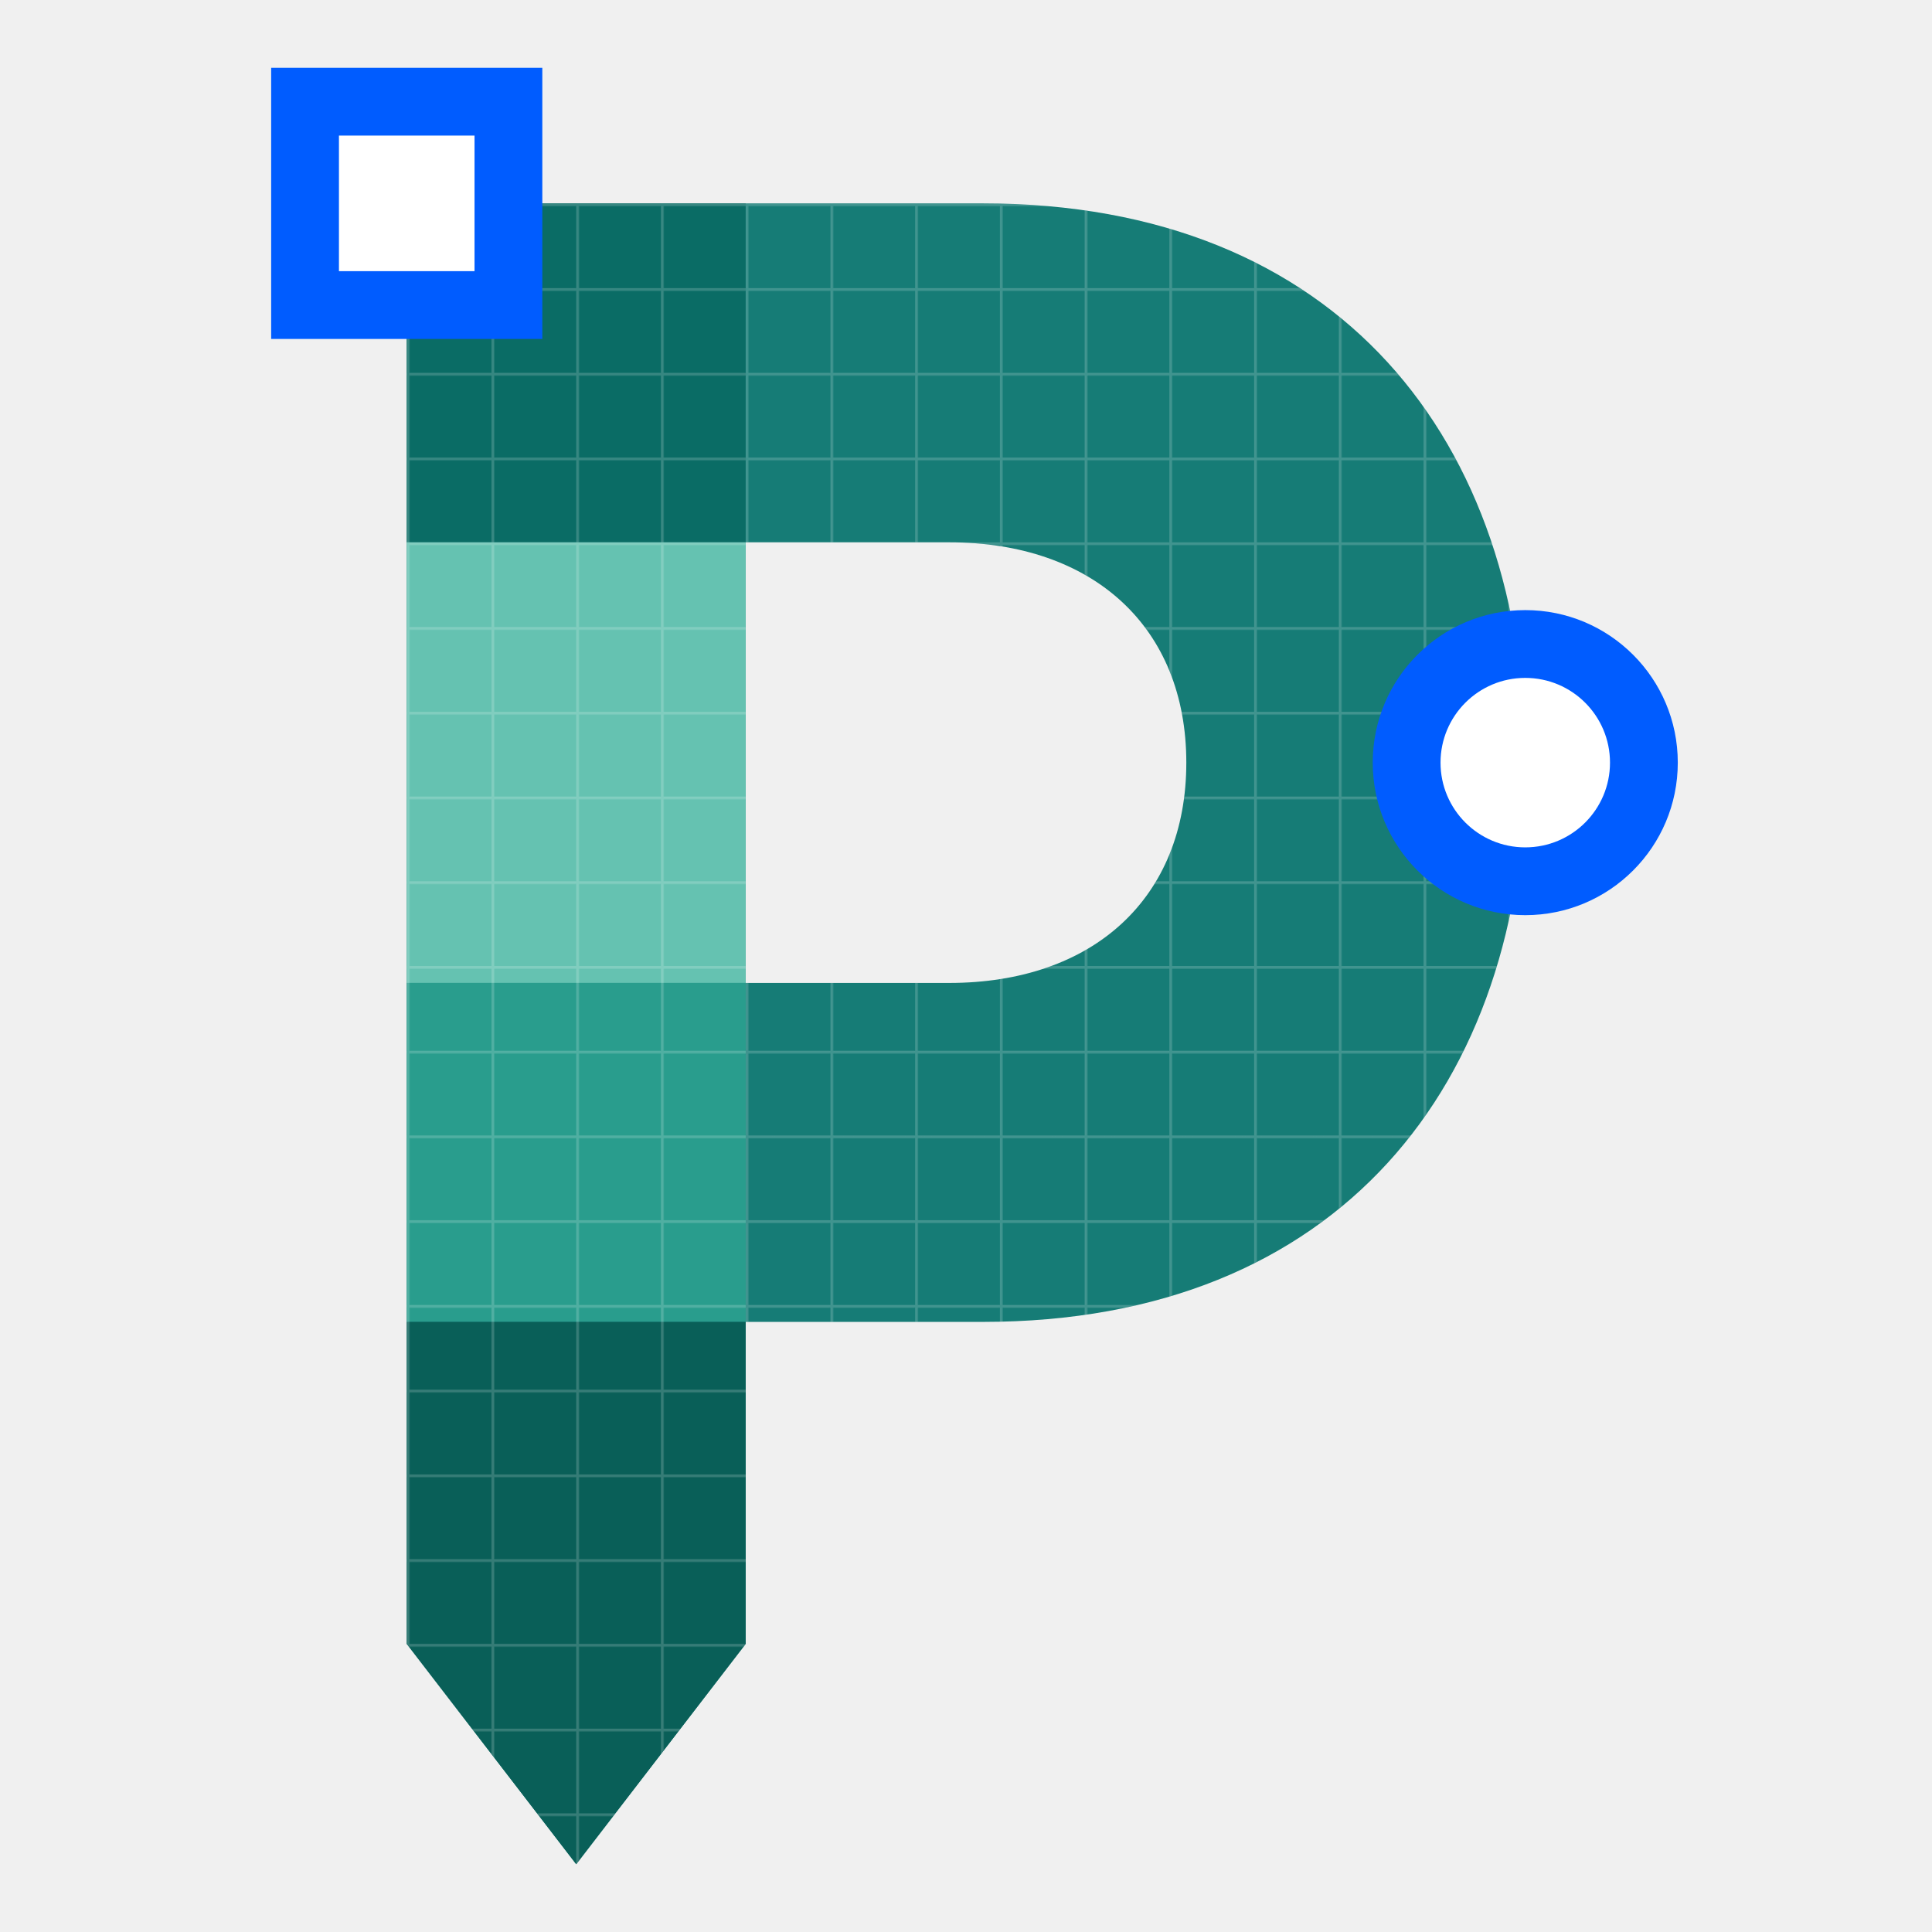
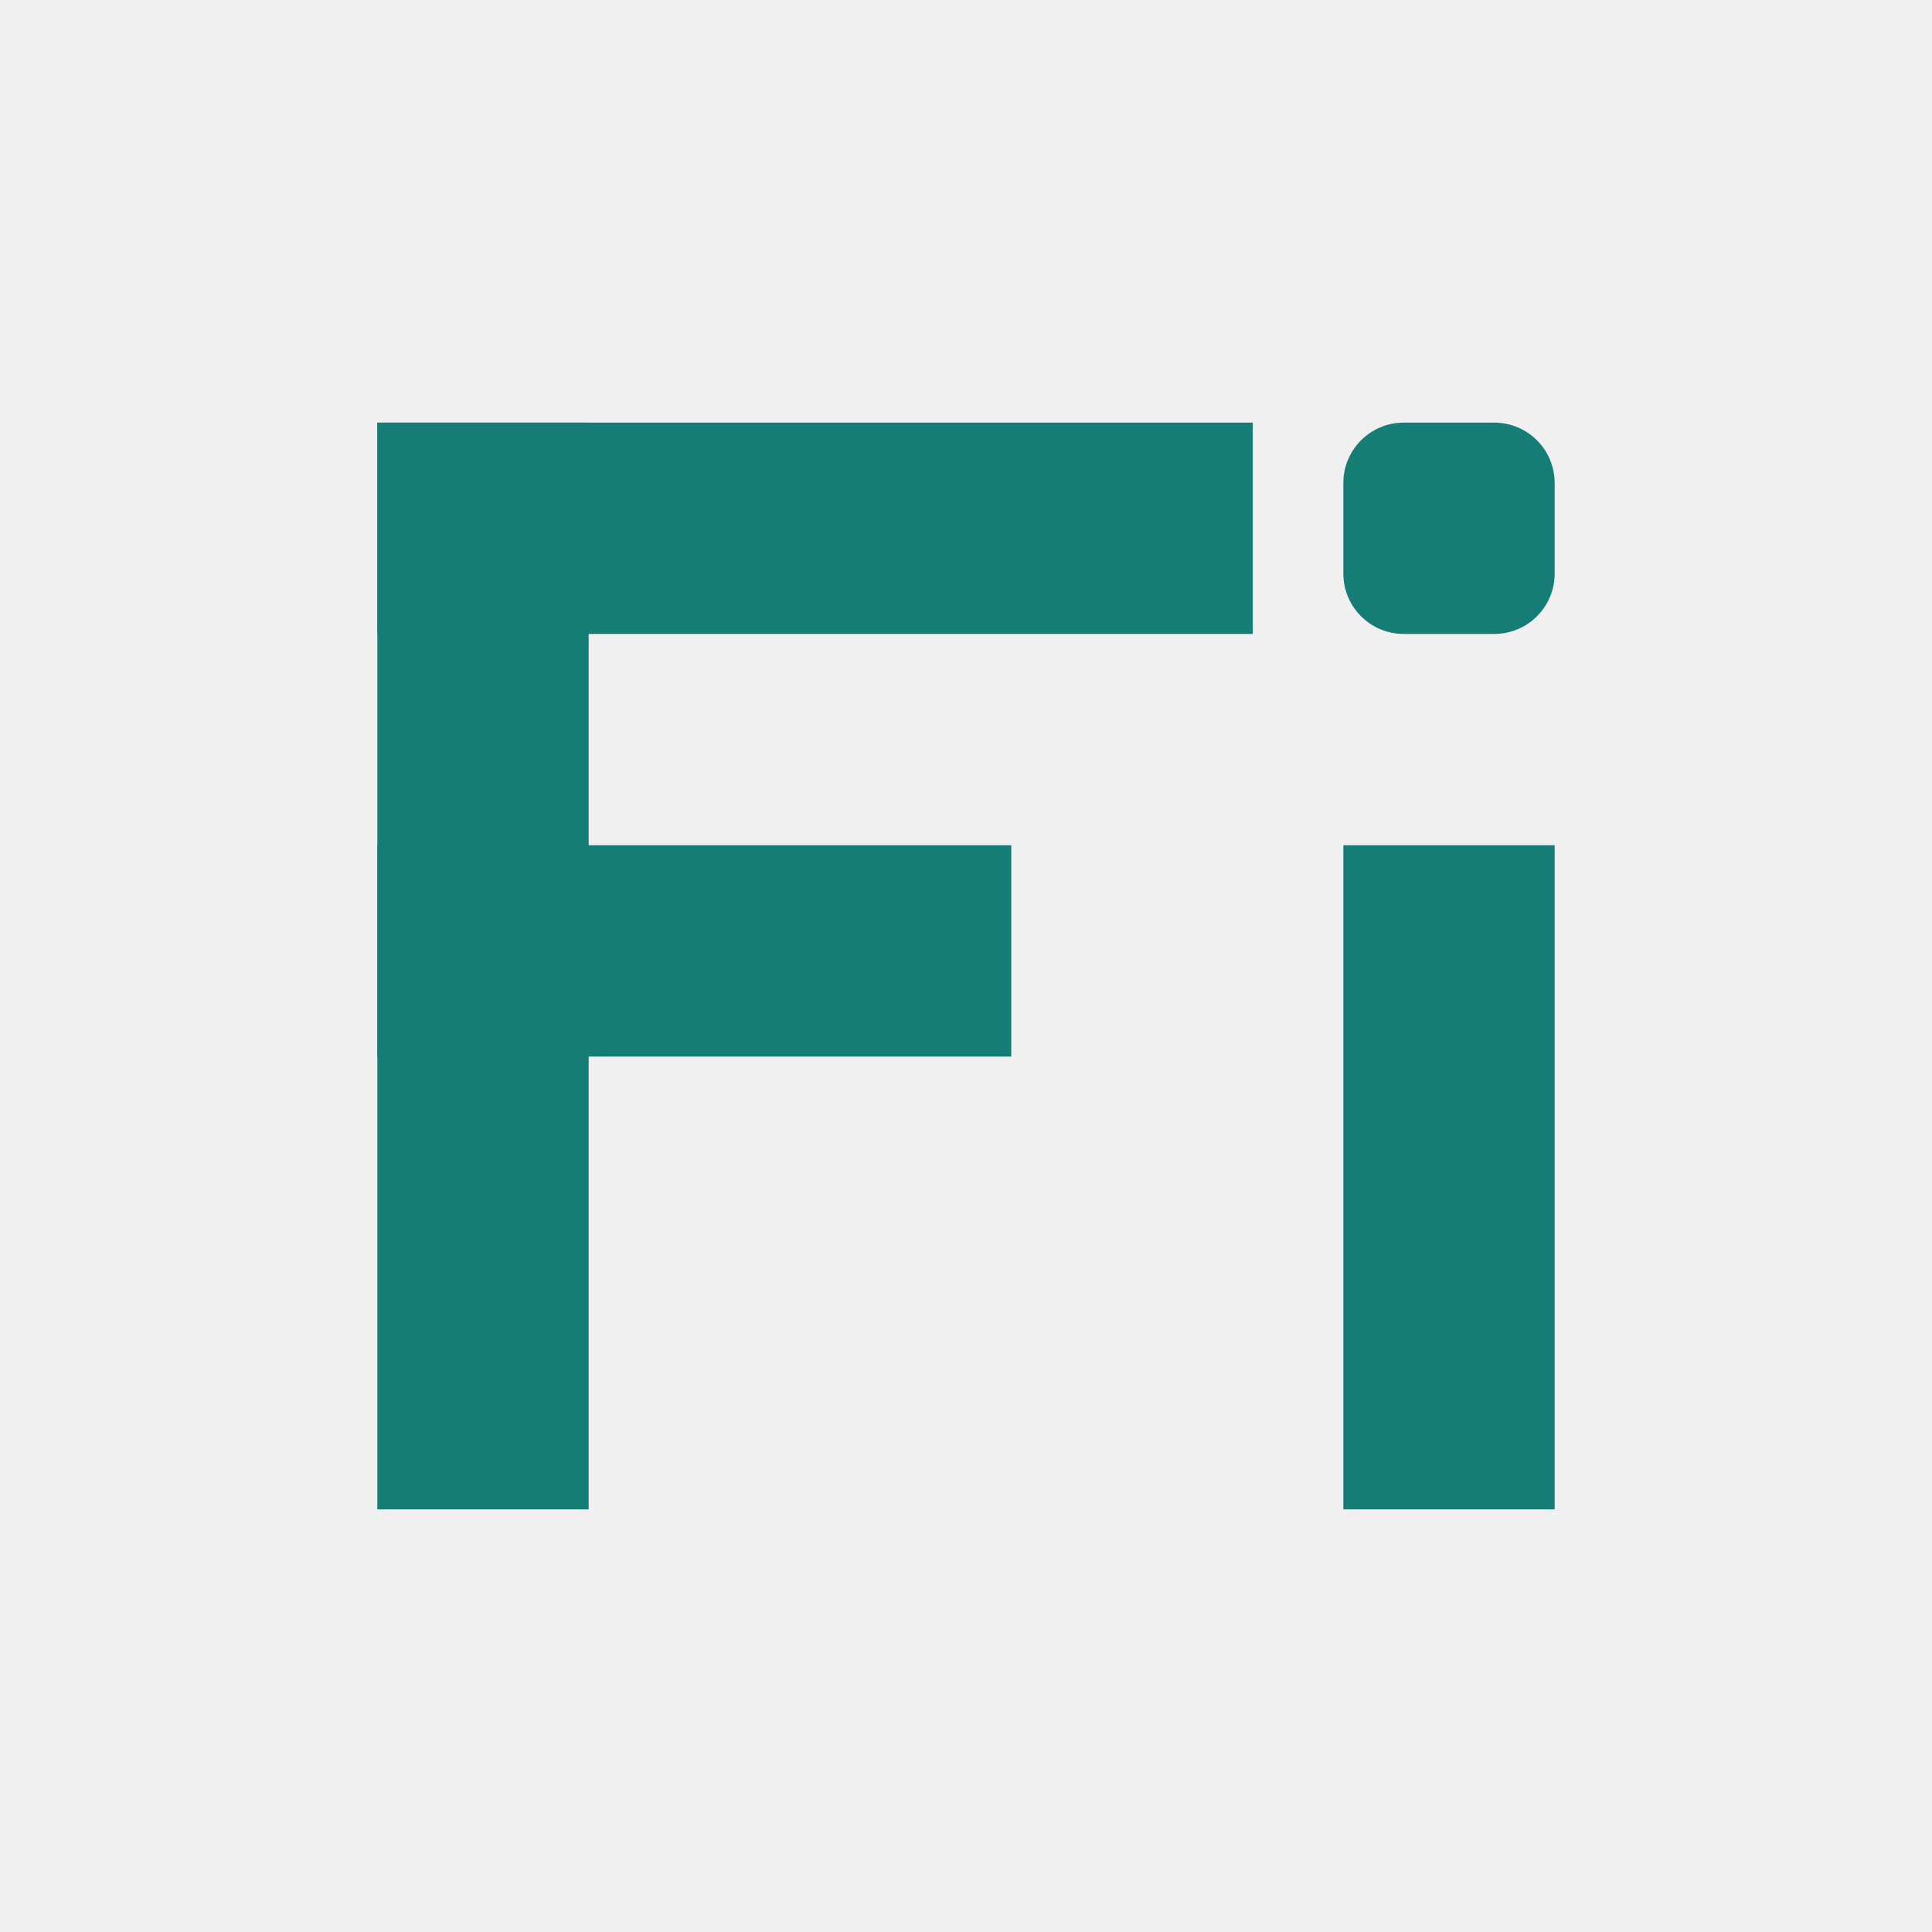
- <svg xmlns="http://www.w3.org/2000/svg" width="256" height="256" viewBox="28 28 228 228">
-   <defs>
-     <pattern id="pixel-grid" x="76" y="52" width="10" height="10" patternUnits="userSpaceOnUse">
-       <path d="M10 0H0V10" fill="none" stroke="#FFFFFF" stroke-opacity="0.18" stroke-width="0.65" />
-     </pattern>
-     <clipPath id="pencil-grid-clip">
-       <use href="#pencil-body" />
-     </clipPath>
-   </defs>
-   <path id="pencil-body" clip-rule="evenodd" data-part="body" fill="#167C76" fill-rule="evenodd" d="M76 52H144C186 52 208 80 208 118S186 184 144 184H116V222L96 248L76 222ZM116 92V144H140C157 144 168 134 168 118S157 92 140 92Z" />
-   <path data-part="upper" fill="#0A6C65" d="M76 52H116V92H76Z" />
-   <path data-part="middle" fill="#65C2B1" d="M76 92H116V144H76Z" />
-   <path data-part="lower" fill="#299D8D" d="M76 144H116V184H76Z" />
-   <path data-part="point" fill="#095F58" d="M76 184H116V222L96 248L76 222Z" />
-   <rect data-detail="grid" x="28" y="28" width="228" height="228" fill="url(#pixel-grid)" clip-path="url(#pencil-grid-clip)" />
-   <path data-part="handle" fill="#005CFF" d="M60 36H92V68H60Z" />
-   <path data-part="handle-surface" fill="#FFFFFF" d="M68 44H84V60H68Z" />
-   <path data-part="handle" fill="#005CFF" d="M226 118A18 18 0 1 1 190 118A18 18 0 1 1 226 118Z" />
-   <path data-part="handle-surface" fill="#FFFFFF" d="M218 118A10 10 0 1 1 198 118A10 10 0 1 1 218 118Z" />
+ <svg xmlns="http://www.w3.org/2000/svg" width="256" height="256" viewBox="0 0 256 256">
+   <g fill="#167C76">
+     <path data-part="body" d="M50 56h28v144H50z" />
+     <path data-part="body" d="M50 56h116v28H50z" />
+     <path data-part="body" d="M50 112h84v28H50z" />
+     <rect data-part="body" x="178" y="56" width="28" height="28" rx="8" />
+     <path data-part="body" d="M178 112h28v88h-28z" />
+   </g>
</svg>
